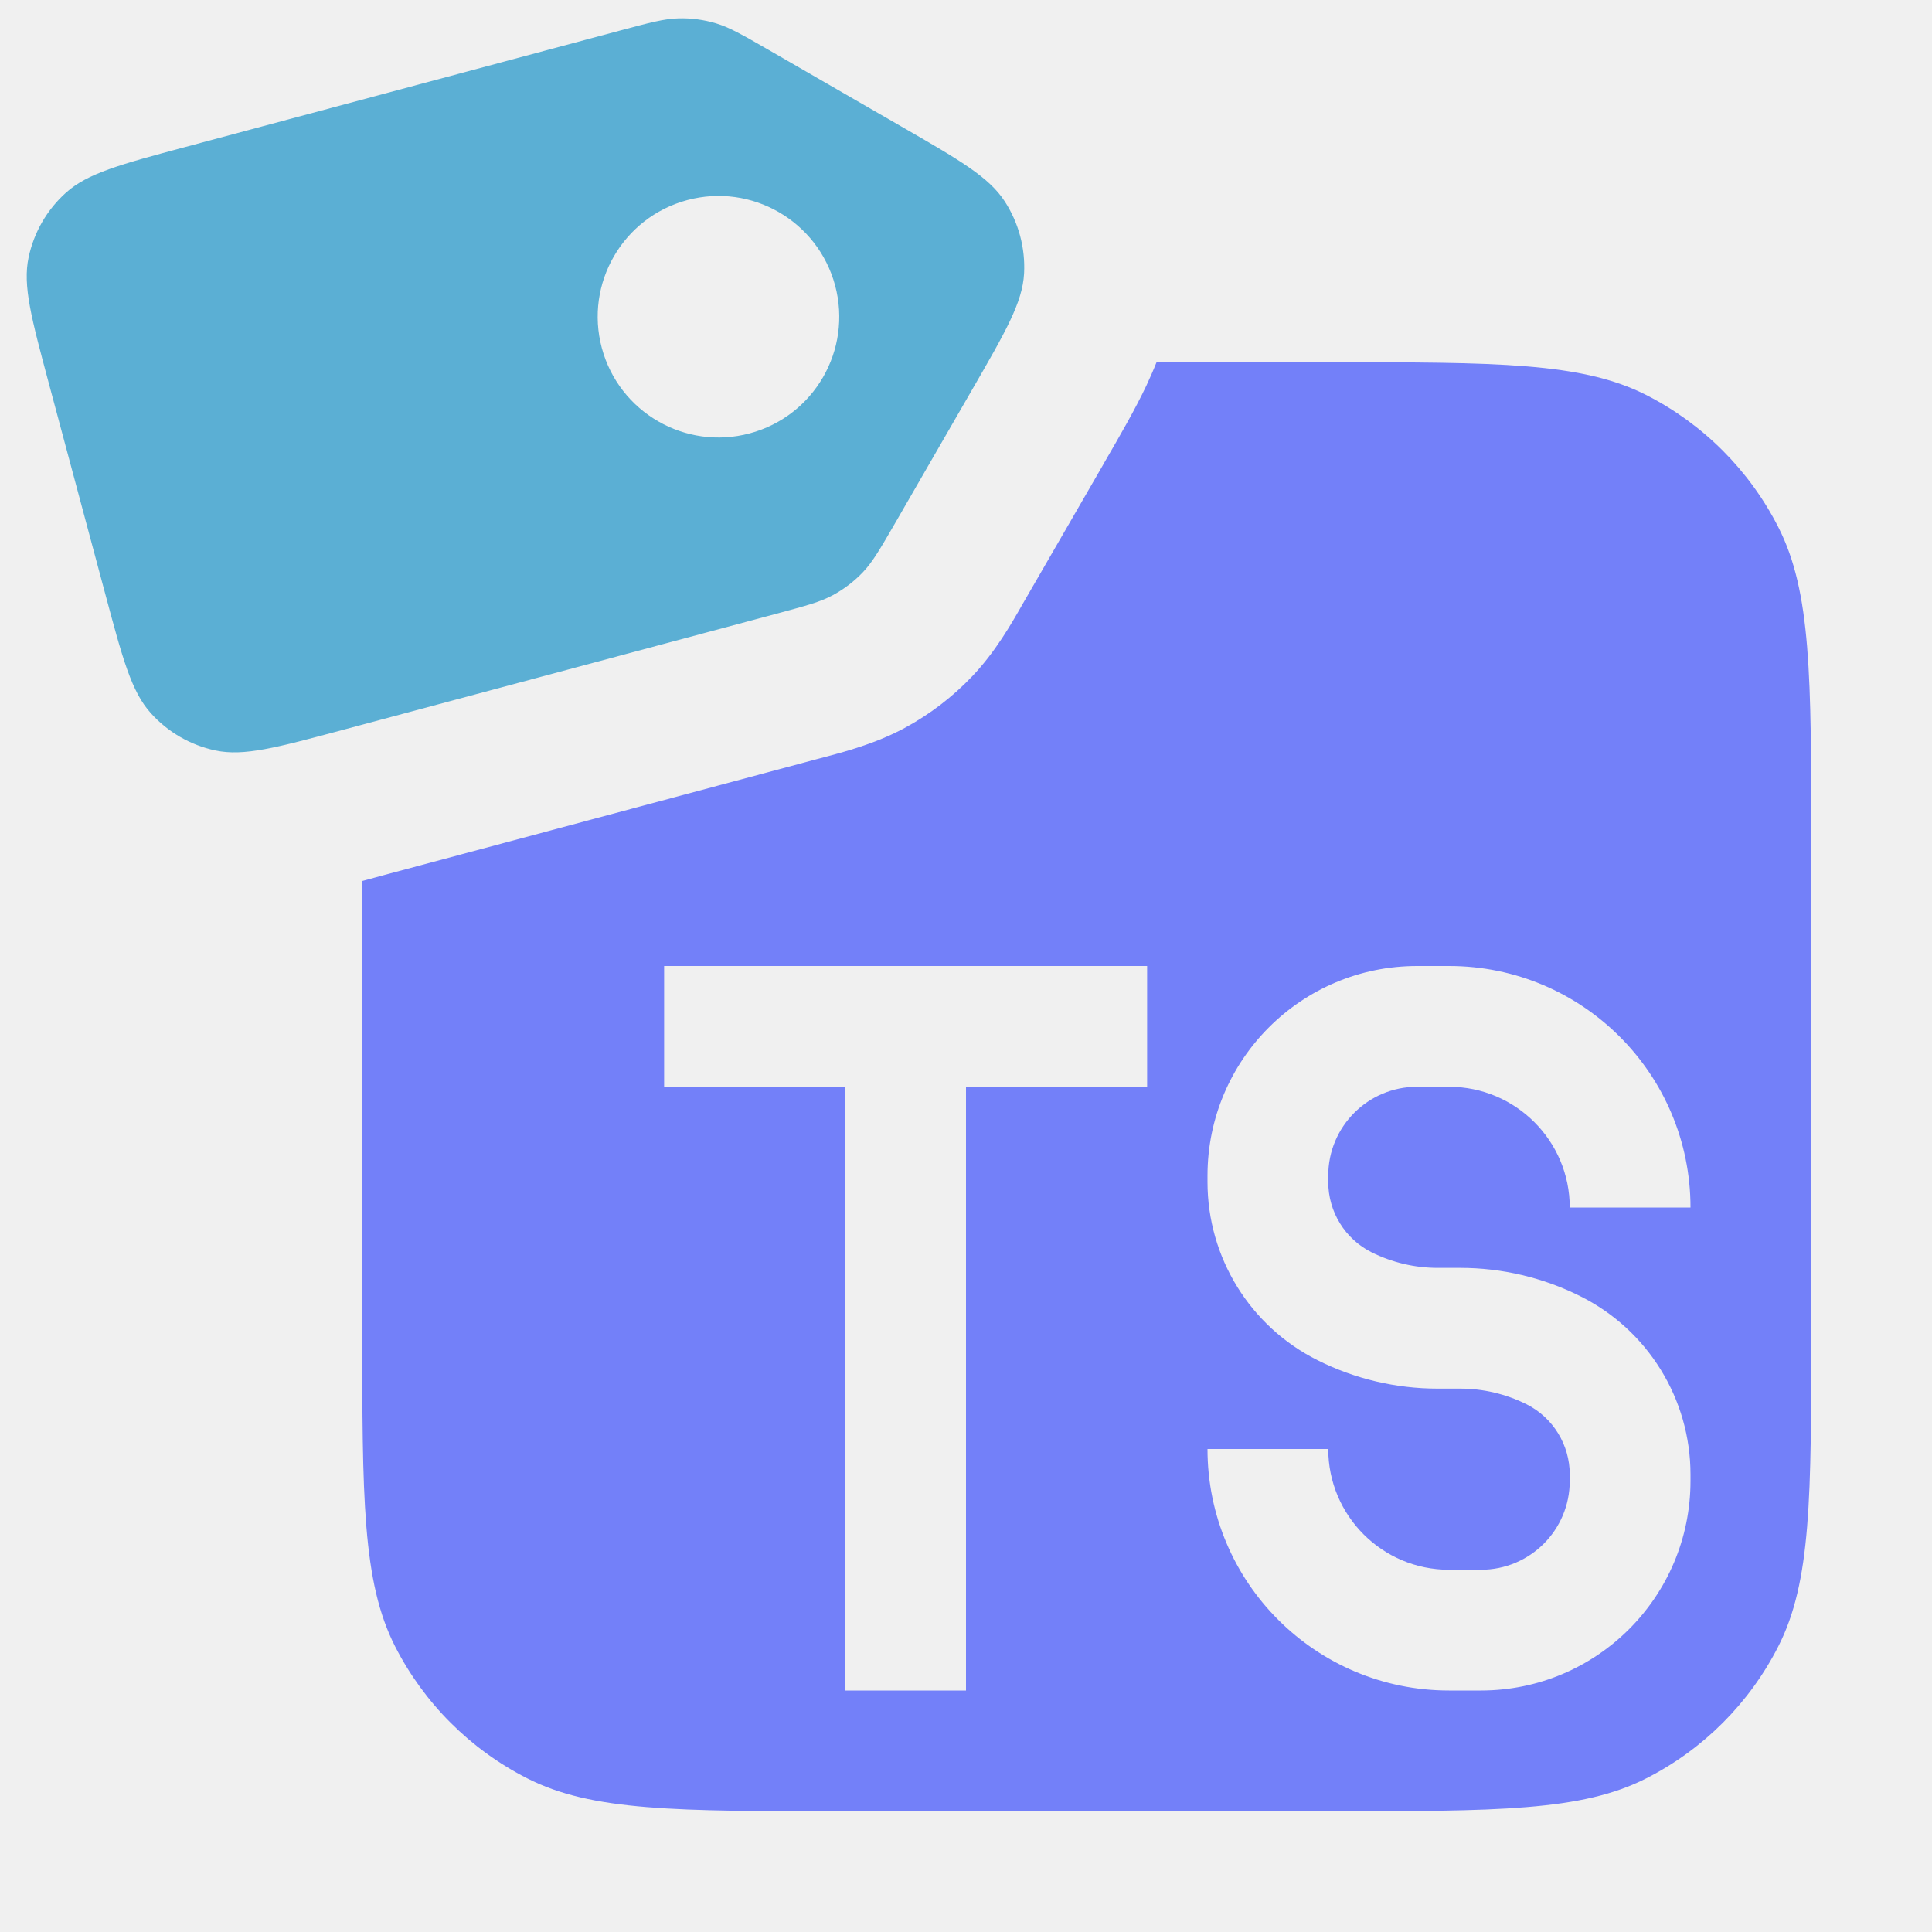
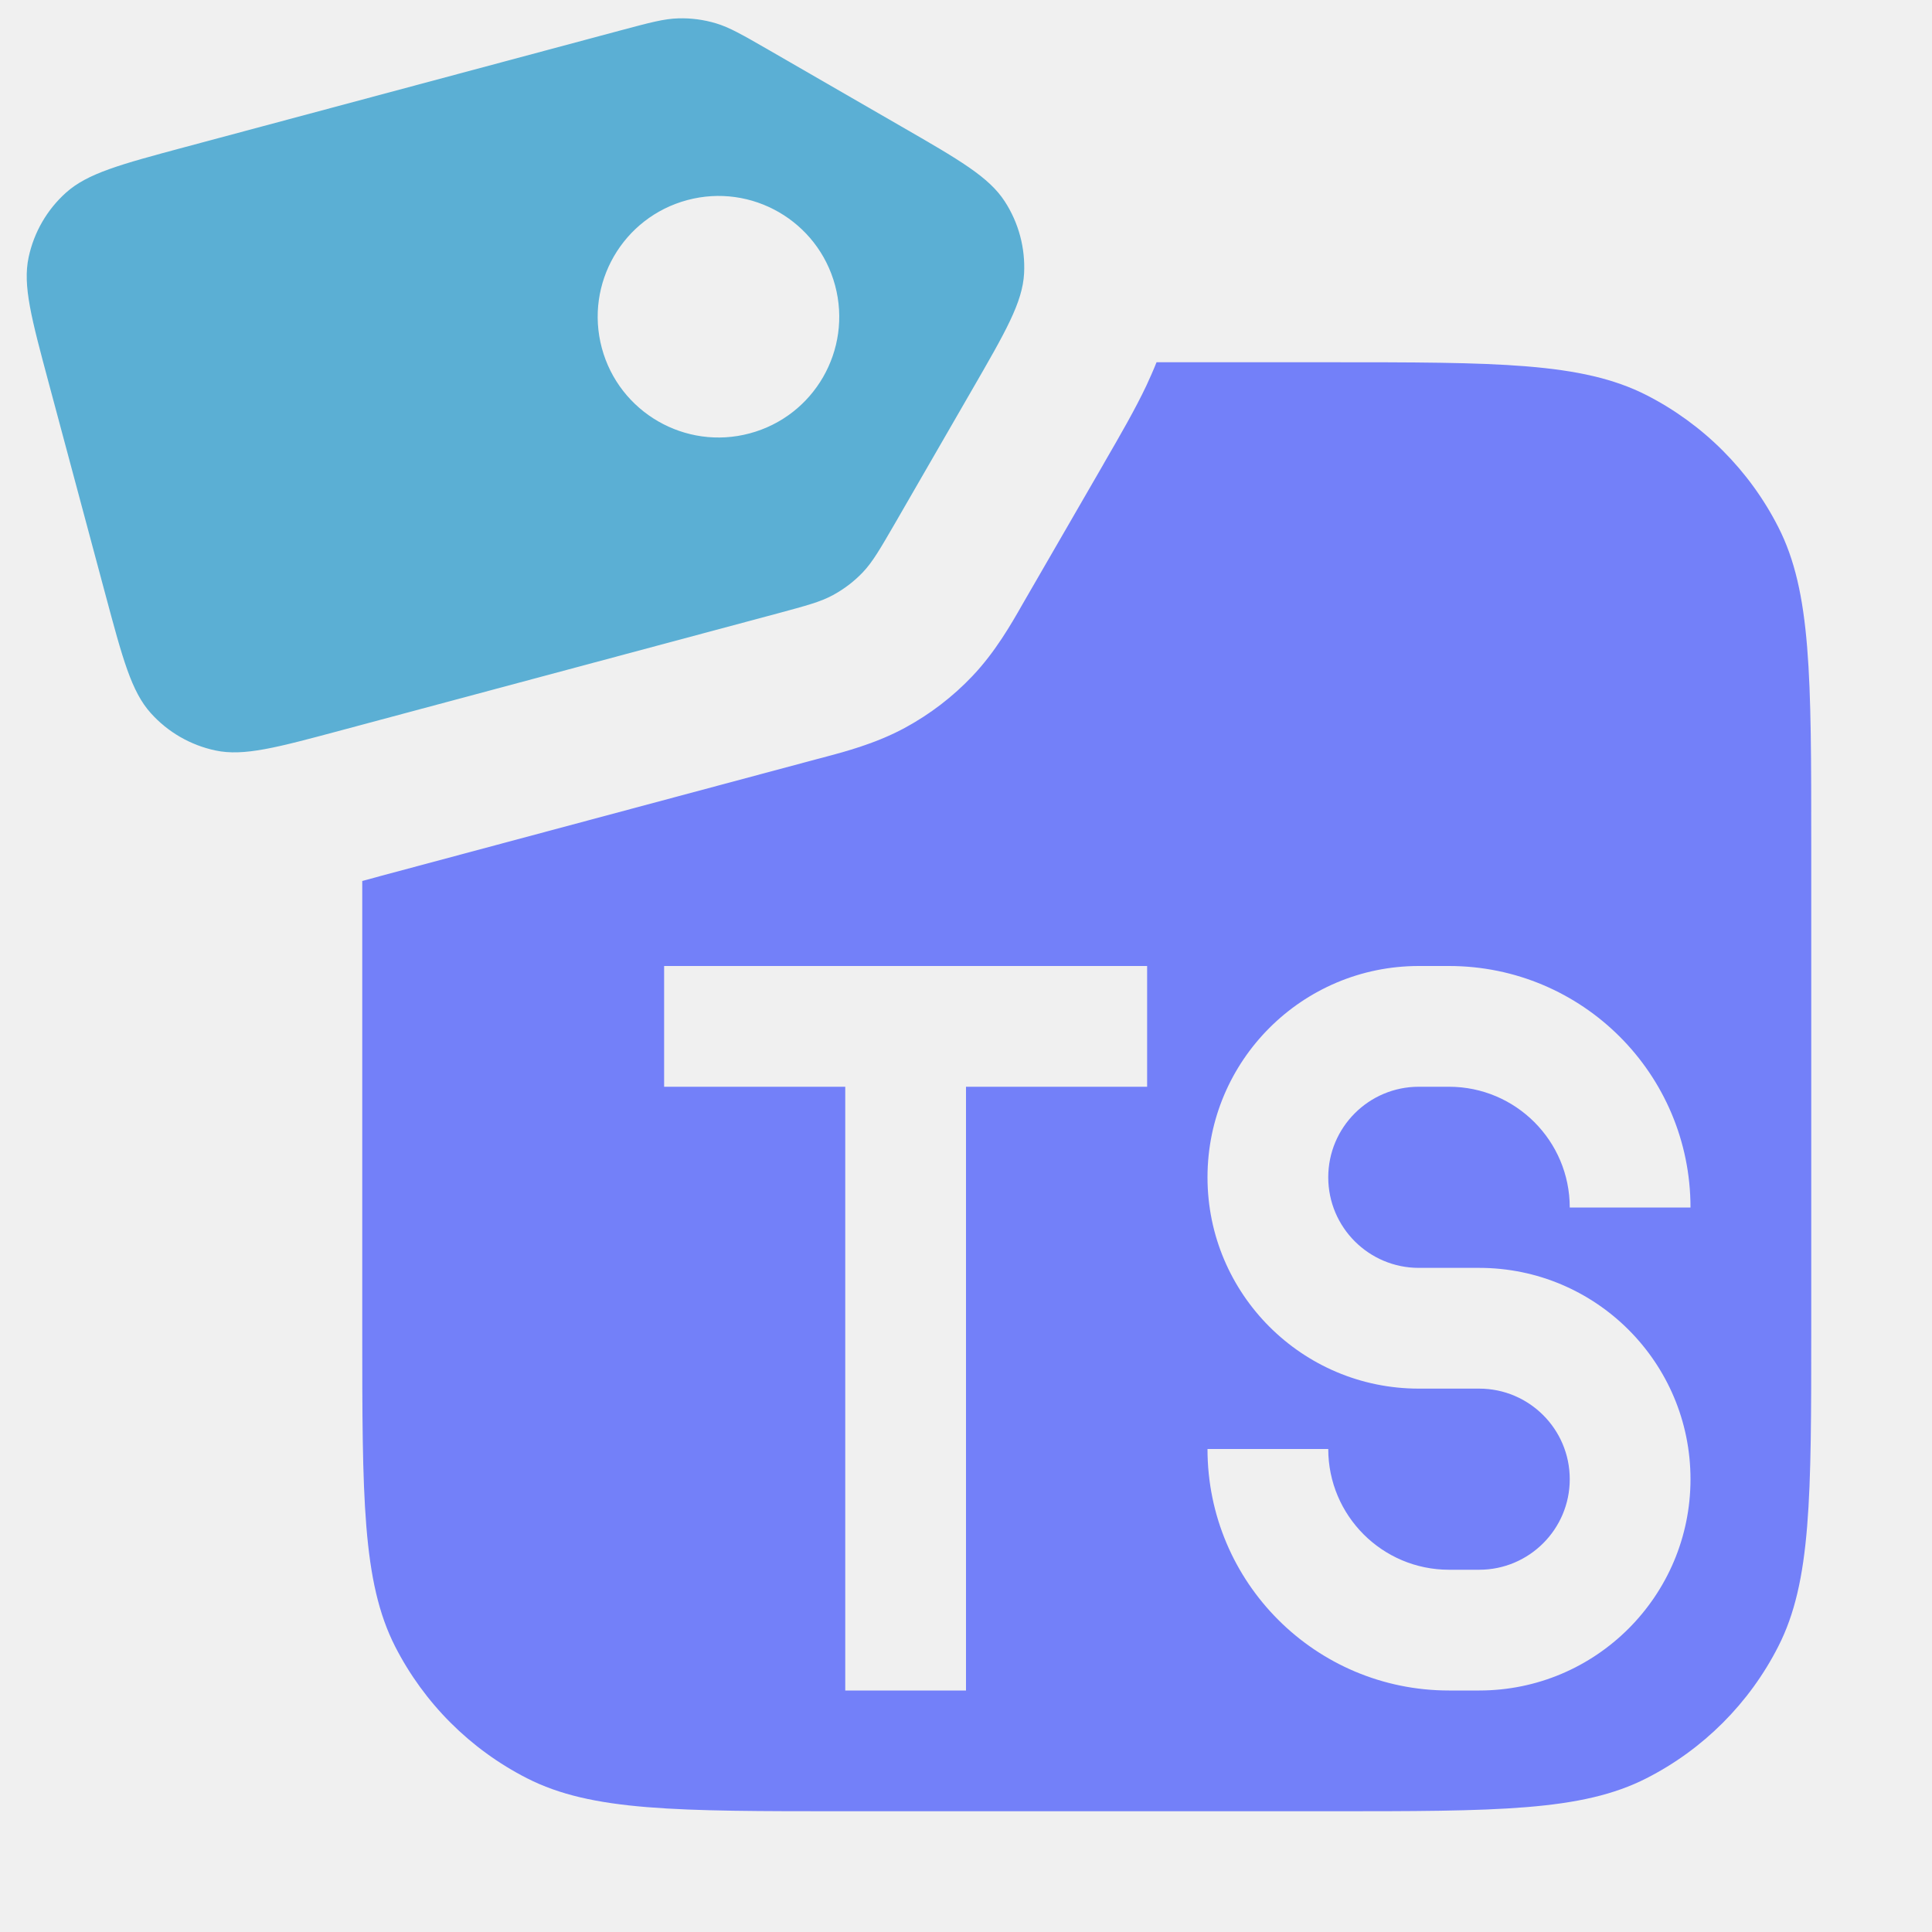
<svg xmlns="http://www.w3.org/2000/svg" width="16" height="16" viewBox="0 0 16 16" fill="none">
  <g clip-path="url(#clip0_4_27)">
-     <path fill-rule="evenodd" clip-rule="evenodd" d="M3 7.296C3.04 7.285 3.079 7.275 3.118 7.264L3.118 7.264L3.154 7.254L6.764 6.287L6.814 6.274C6.994 6.226 7.254 6.158 7.495 6.027L7.495 6.027C7.703 5.914 7.891 5.77 8.054 5.598C8.242 5.4 8.376 5.166 8.468 5.004L8.494 4.959L9.131 3.857L9.149 3.825C9.273 3.611 9.401 3.39 9.495 3.191C9.522 3.132 9.551 3.068 9.578 3L11 3C12.4 3 13.1 3 13.635 3.272C14.105 3.512 14.488 3.895 14.727 4.365C15 4.9 15 5.6 15 7V11C15 12.4 15 13.1 14.727 13.635C14.488 14.105 14.105 14.488 13.635 14.727C13.1 15 12.4 15 11 15H7C5.6 15 4.9 15 4.365 14.727C3.895 14.488 3.512 14.105 3.272 13.635C3 13.1 3 12.4 3 11V7.296ZM5.5 9H7V14H8V9H9.5V8H7.5H5.5V9ZM10 9.736C10 8.777 10.777 8 11.736 8H12C13.105 8 14 8.895 14 10H13C13 9.448 12.552 9 12 9H11.736C11.329 9 11 9.33 11 9.736V9.789C11 10.035 11.139 10.261 11.359 10.371C11.53 10.456 11.717 10.5 11.907 10.5H12.093C12.438 10.5 12.779 10.58 13.088 10.735C13.647 11.014 14 11.586 14 12.211V12.264C14 13.223 13.223 14 12.264 14H12C10.895 14 10 13.105 10 12H11C11 12.552 11.448 13 12 13H12.264C12.671 13 13 12.671 13 12.264V12.211C13 11.965 12.861 11.739 12.641 11.629C12.47 11.544 12.283 11.5 12.093 11.5H11.907C11.562 11.5 11.221 11.42 10.912 11.265C10.353 10.986 10 10.414 10 9.789V9.736Z" fill="#7380F9" />
+     <path fill-rule="evenodd" clip-rule="evenodd" d="M3 7.296C3.04 7.285 3.079 7.275 3.118 7.264L3.154 7.254L6.764 6.287L6.814 6.274C6.994 6.226 7.254 6.158 7.495 6.027L7.495 6.027C7.703 5.914 7.891 5.77 8.054 5.598C8.242 5.4 8.376 5.166 8.468 5.004L8.494 4.959L9.131 3.857L9.149 3.825C9.273 3.611 9.401 3.39 9.495 3.191C9.522 3.132 9.551 3.068 9.578 3L11 3C12.4 3 13.1 3 13.635 3.272C14.105 3.512 14.488 3.895 14.727 4.365C15 4.9 15 5.6 15 7V11C15 12.4 15 13.1 14.727 13.635C14.488 14.105 14.105 14.488 13.635 14.727C13.1 15 12.4 15 11 15H7C5.6 15 4.9 15 4.365 14.727C3.895 14.488 3.512 14.105 3.272 13.635C3 13.1 3 12.4 3 11V7.296ZM11.75 8C10.784 8 10 8.784 10 9.75C10 10.716 10.784 11.5 11.75 11.5H12.25C12.664 11.5 13 11.836 13 12.25C13 12.664 12.664 13 12.25 13H12C11.448 13 11 12.552 11 12H10C10 13.105 10.895 14 12 14H12.25C13.216 14 14 13.216 14 12.25C14 11.284 13.216 10.5 12.25 10.5H11.75C11.336 10.5 11 10.164 11 9.75C11 9.336 11.336 9 11.75 9H12C12.552 9 13 9.448 13 10H14C14 8.895 13.105 8 12 8H11.75ZM7 9H5.5V8H7.5H9.5V9H8V14H7V9Z" fill="#7380F9" />
    <path fill-rule="evenodd" clip-rule="evenodd" d="M0.405 3.177L0.871 4.916C1.016 5.457 1.088 5.727 1.249 5.906C1.39 6.063 1.577 6.171 1.784 6.215C2.019 6.265 2.289 6.192 2.83 6.047L6.44 5.08C6.676 5.016 6.795 4.985 6.899 4.928C6.991 4.878 7.075 4.814 7.147 4.738C7.228 4.652 7.289 4.546 7.412 4.334L8.048 3.232C8.328 2.747 8.468 2.505 8.481 2.265C8.492 2.054 8.436 1.845 8.321 1.668C8.19 1.466 7.948 1.326 7.462 1.046L6.36 0.41L6.36 0.41L6.36 0.41C6.148 0.288 6.042 0.227 5.929 0.193C5.828 0.163 5.724 0.149 5.619 0.152C5.5 0.155 5.382 0.187 5.146 0.25L1.536 1.217C0.995 1.362 0.725 1.435 0.546 1.596C0.389 1.737 0.281 1.924 0.237 2.131C0.187 2.366 0.26 2.636 0.405 3.177ZM6.209 3.589C6.743 3.446 7.059 2.898 6.916 2.364C6.773 1.831 6.225 1.514 5.692 1.657C5.158 1.8 4.841 2.348 4.984 2.882C5.127 3.415 5.676 3.732 6.209 3.589Z" fill="#5BAFD4" />
  </g>
  <defs>
    <clipPath id="clip0_4_27">
      <rect width="16" height="16" fill="white" />
    </clipPath>
  </defs>
</svg>
